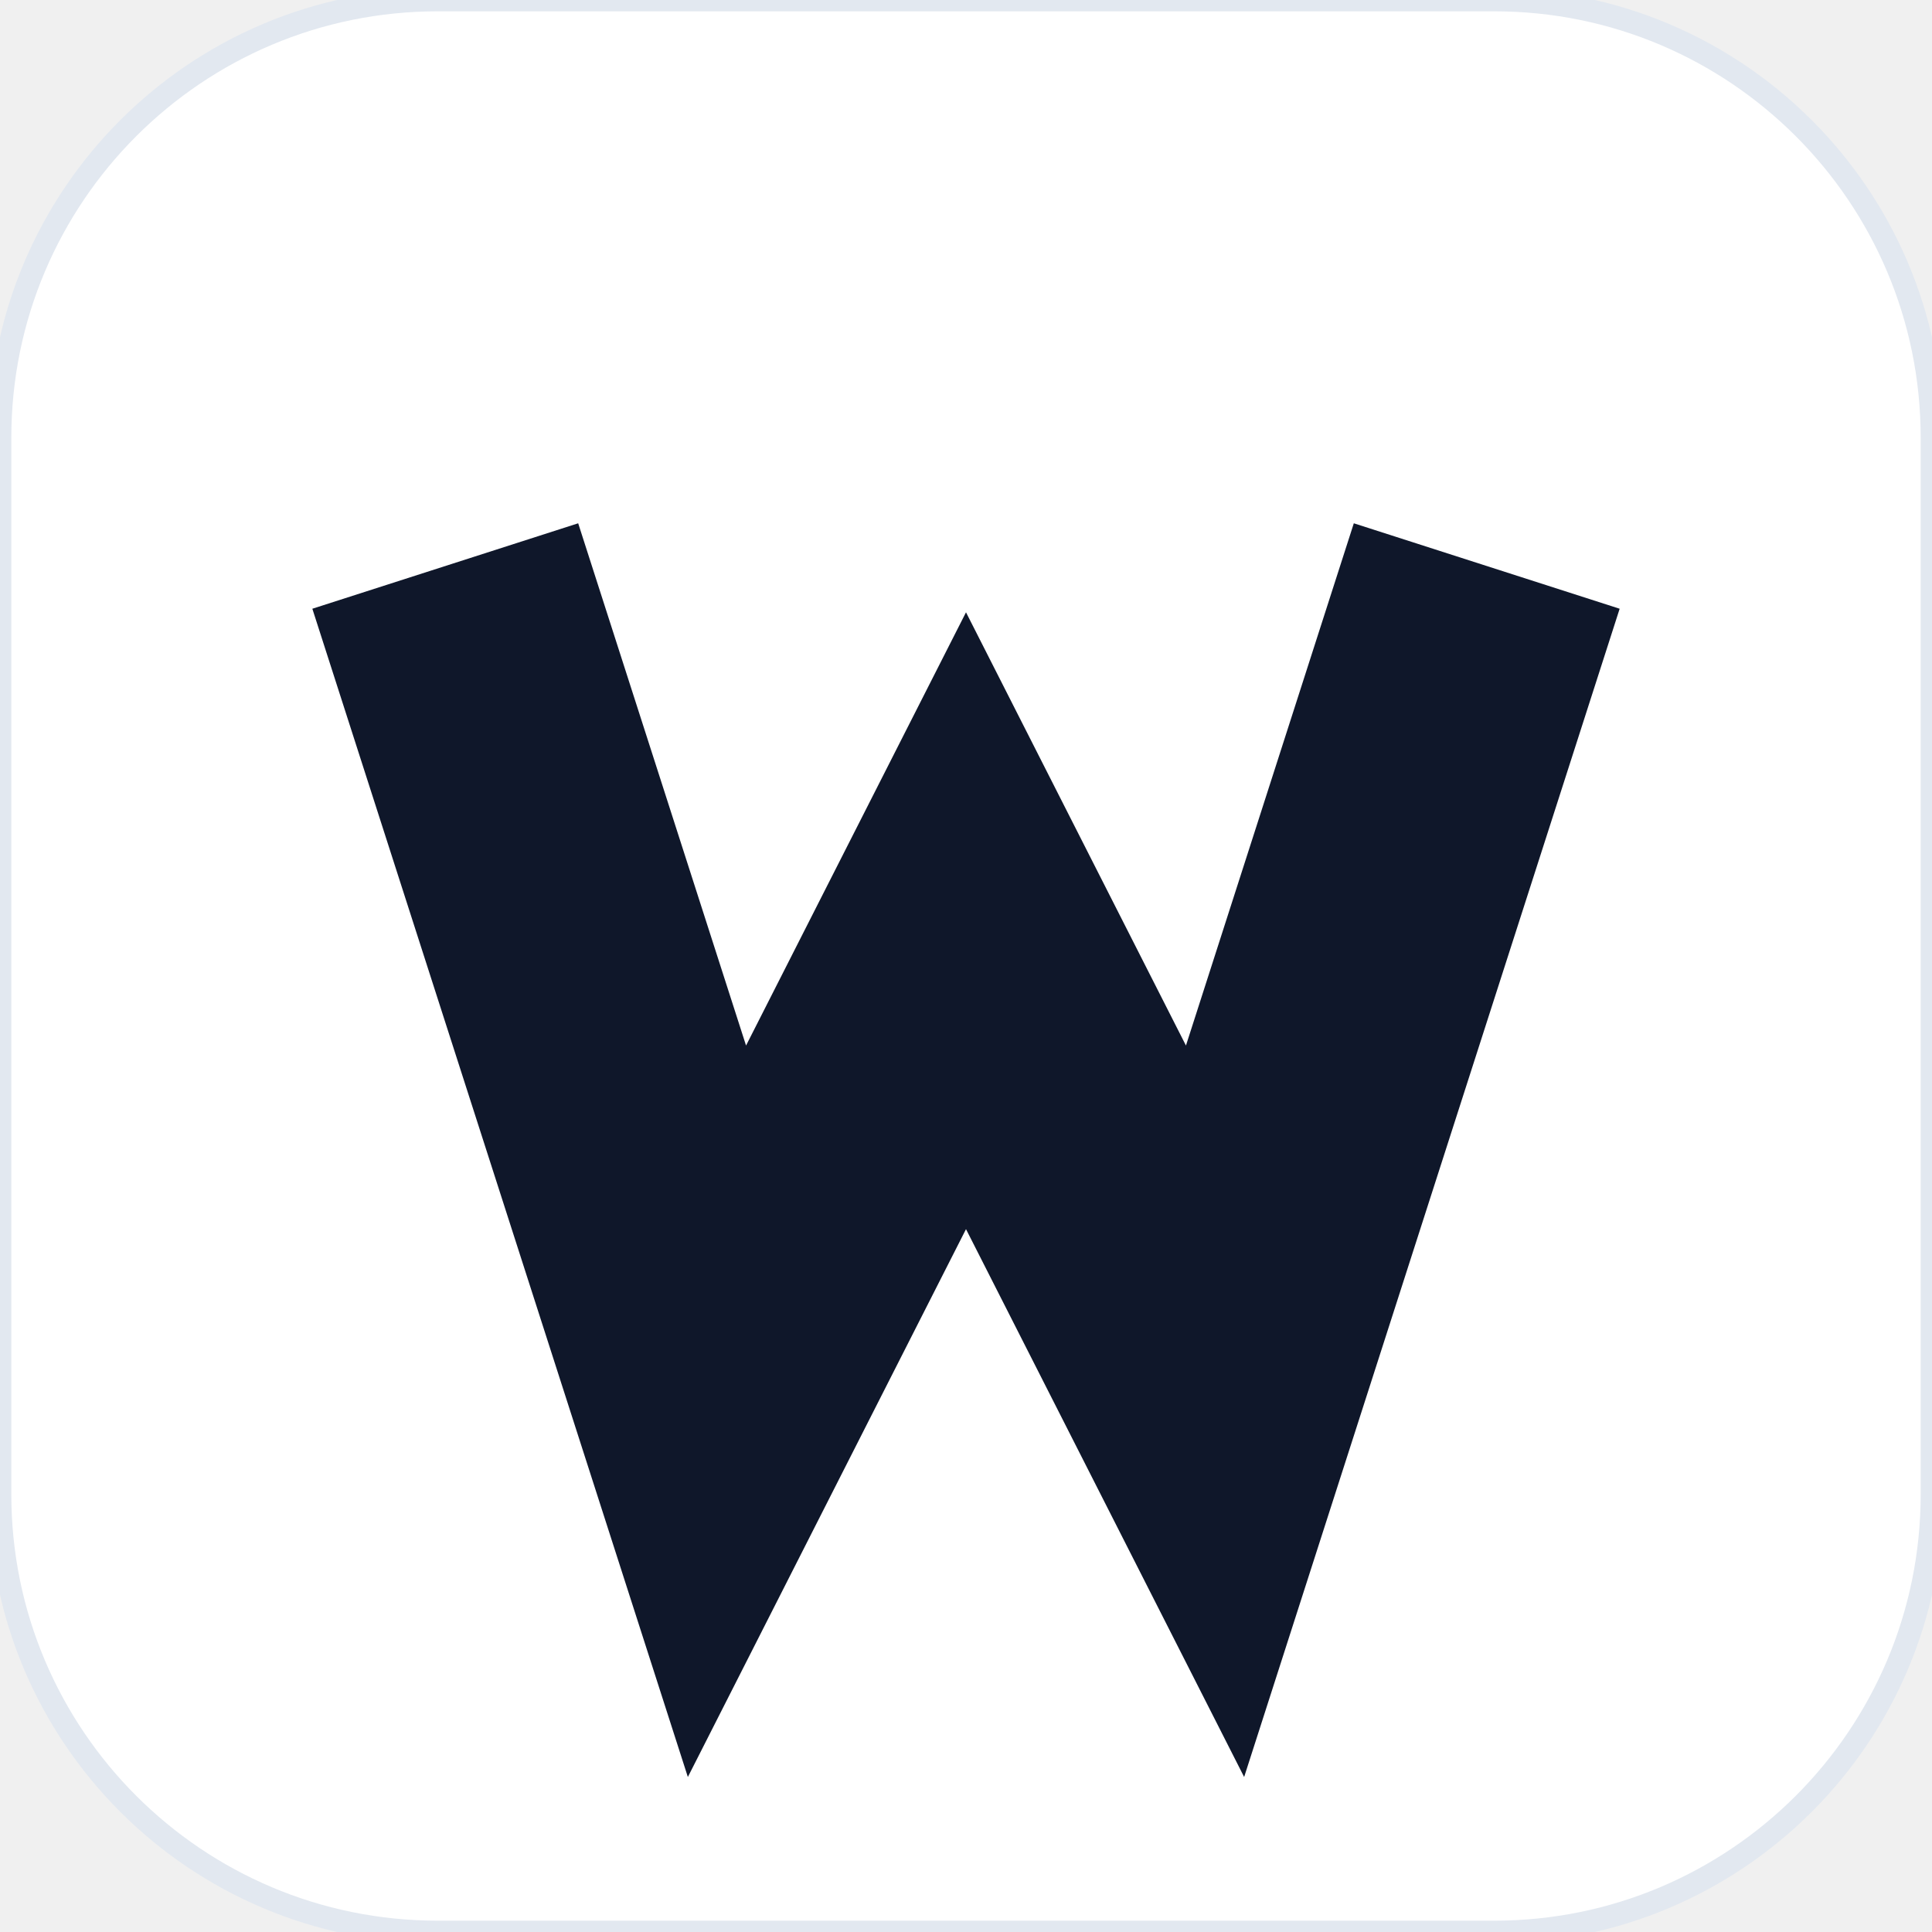
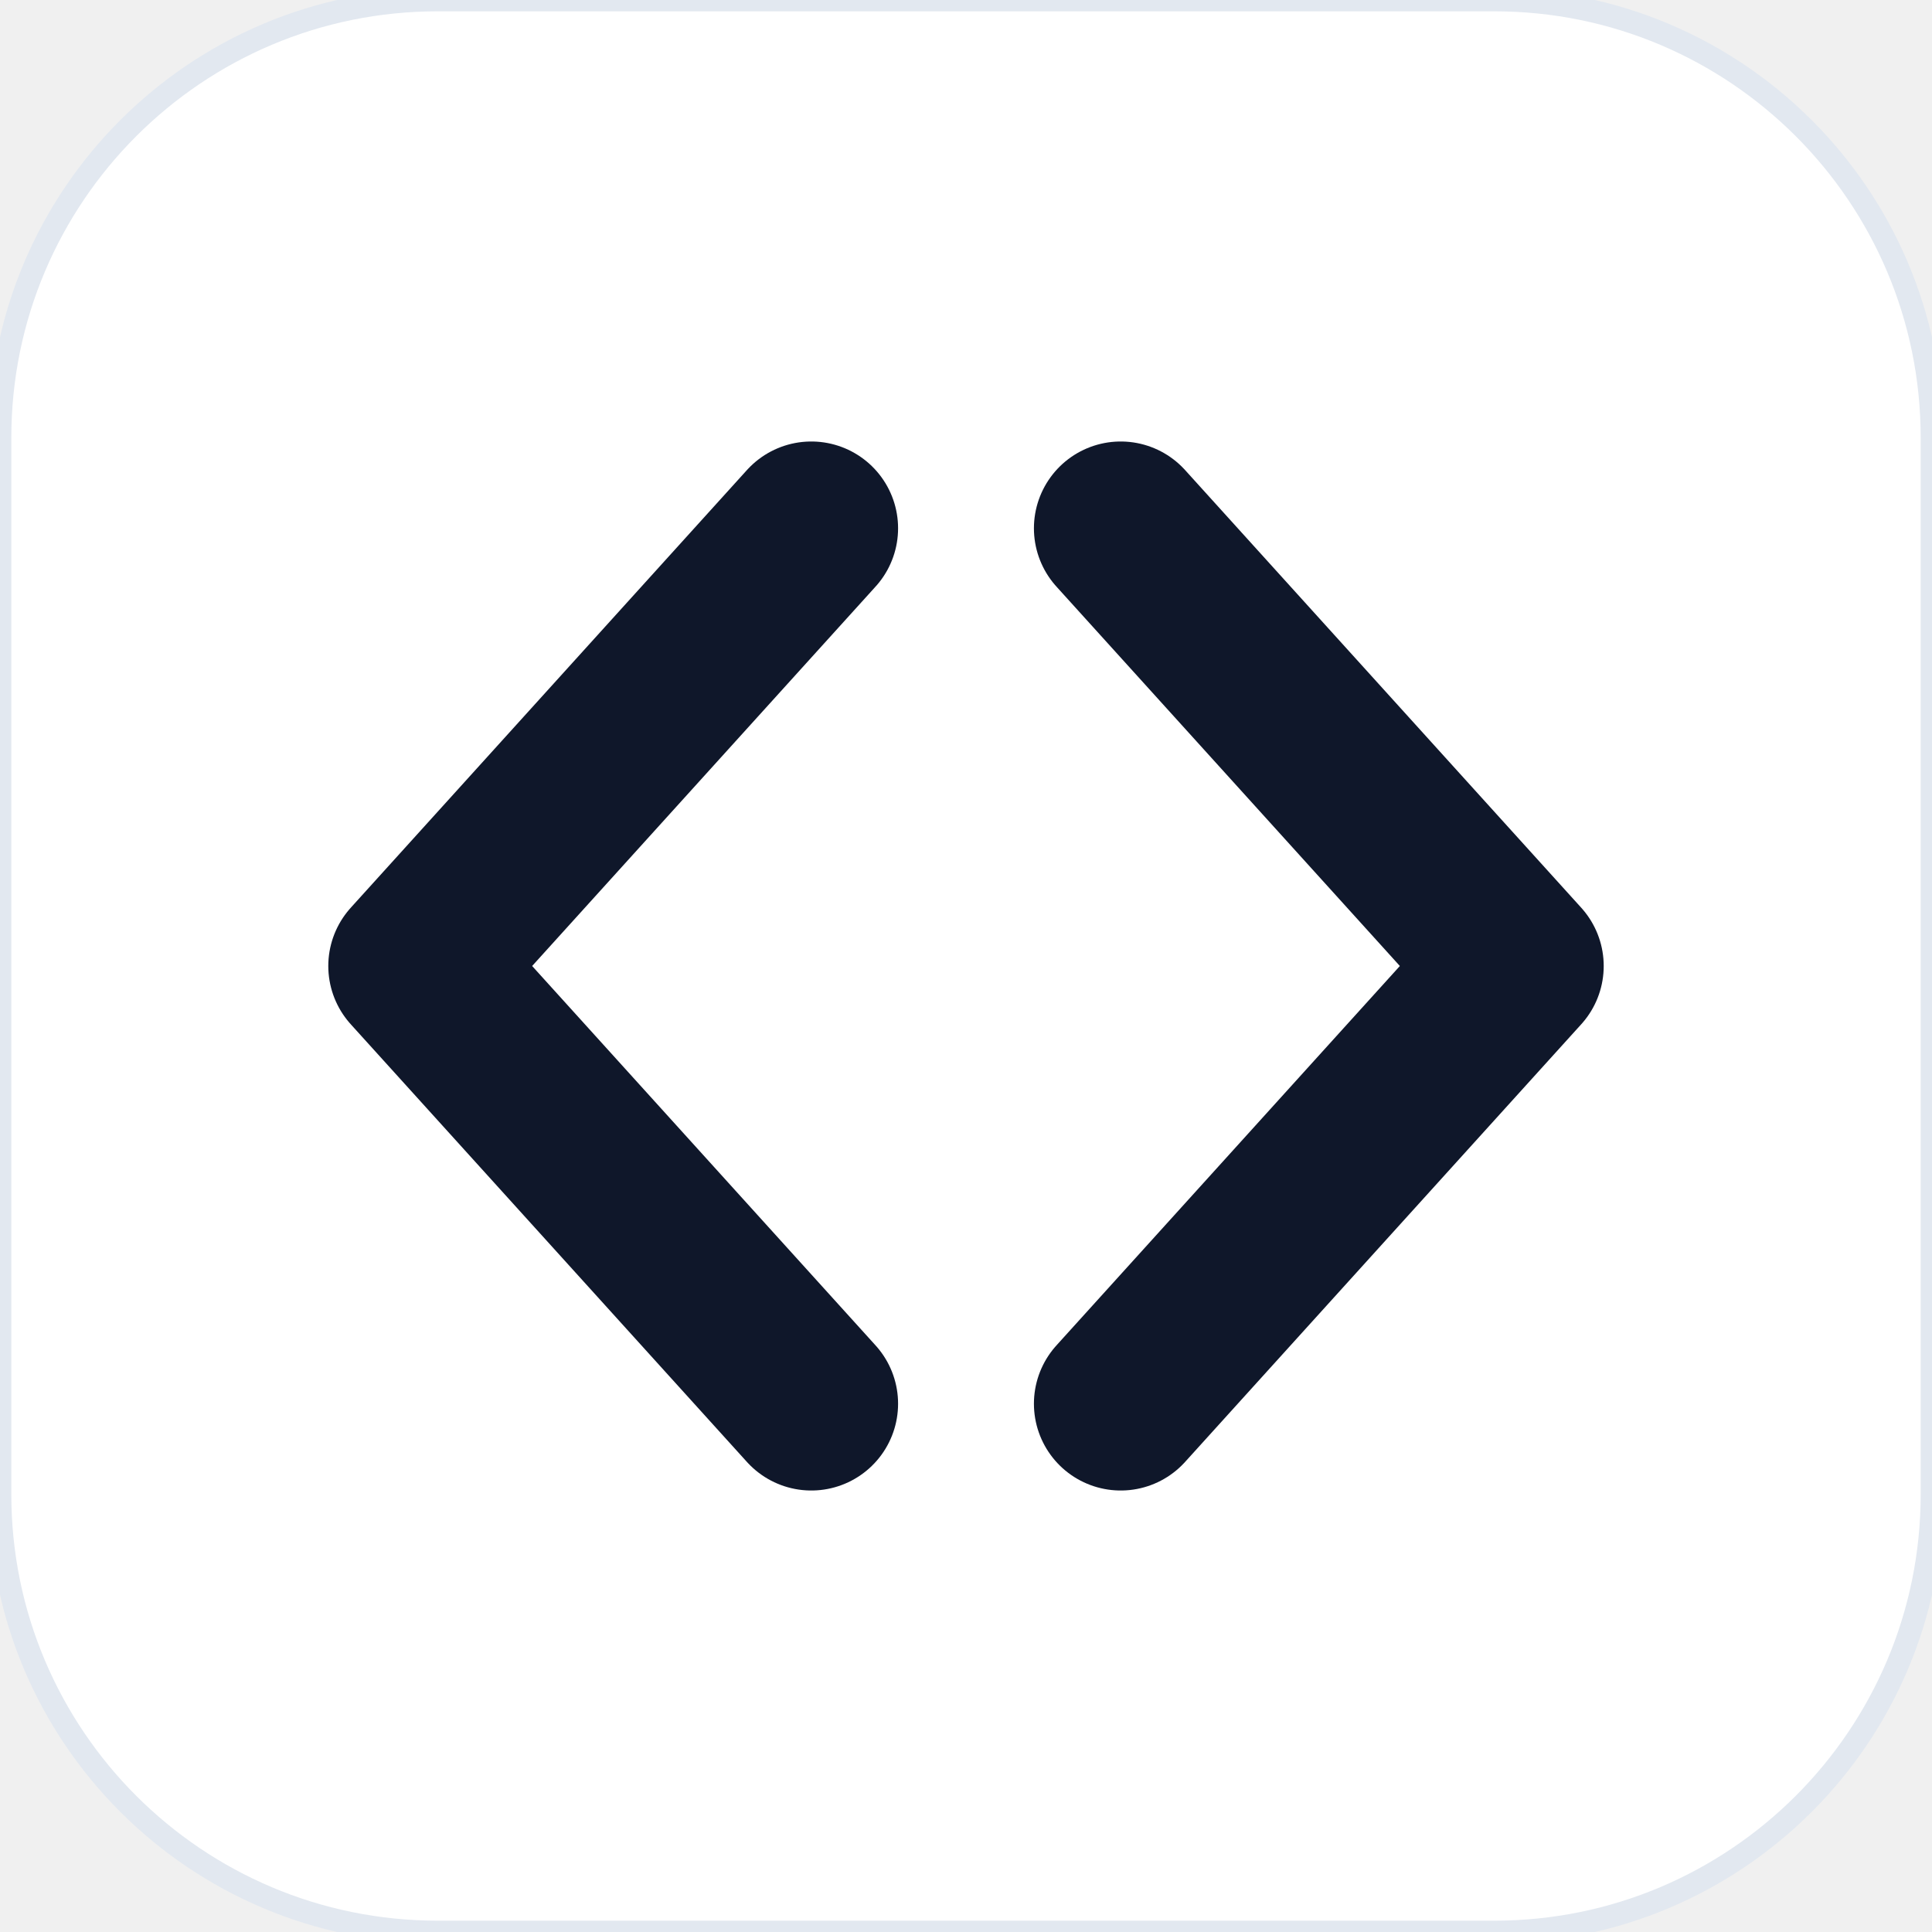
<svg xmlns="http://www.w3.org/2000/svg" viewBox="0 0 512 512" fill="none">
  <rect width="512" height="512" rx="116" fill="#ffffff" stroke="#E2E8F0" stroke-width="6" />
-   <polyline points="118,150 190,374 256,244 322,374 394,150" stroke="#0F172A" stroke-width="74" stroke-linejoin="miter" stroke-linecap="butt" stroke-miterlimit="8" />
+   <polyline points="215,140 110,256 215,372" stroke="#0F172A" stroke-width="46" stroke-linejoin="round" stroke-linecap="round" fill="none" />
+   <polyline points="297,140 402,256 297,372" stroke="#0F172A" stroke-width="46" stroke-linejoin="round" stroke-linecap="round" fill="none" />
</svg>
